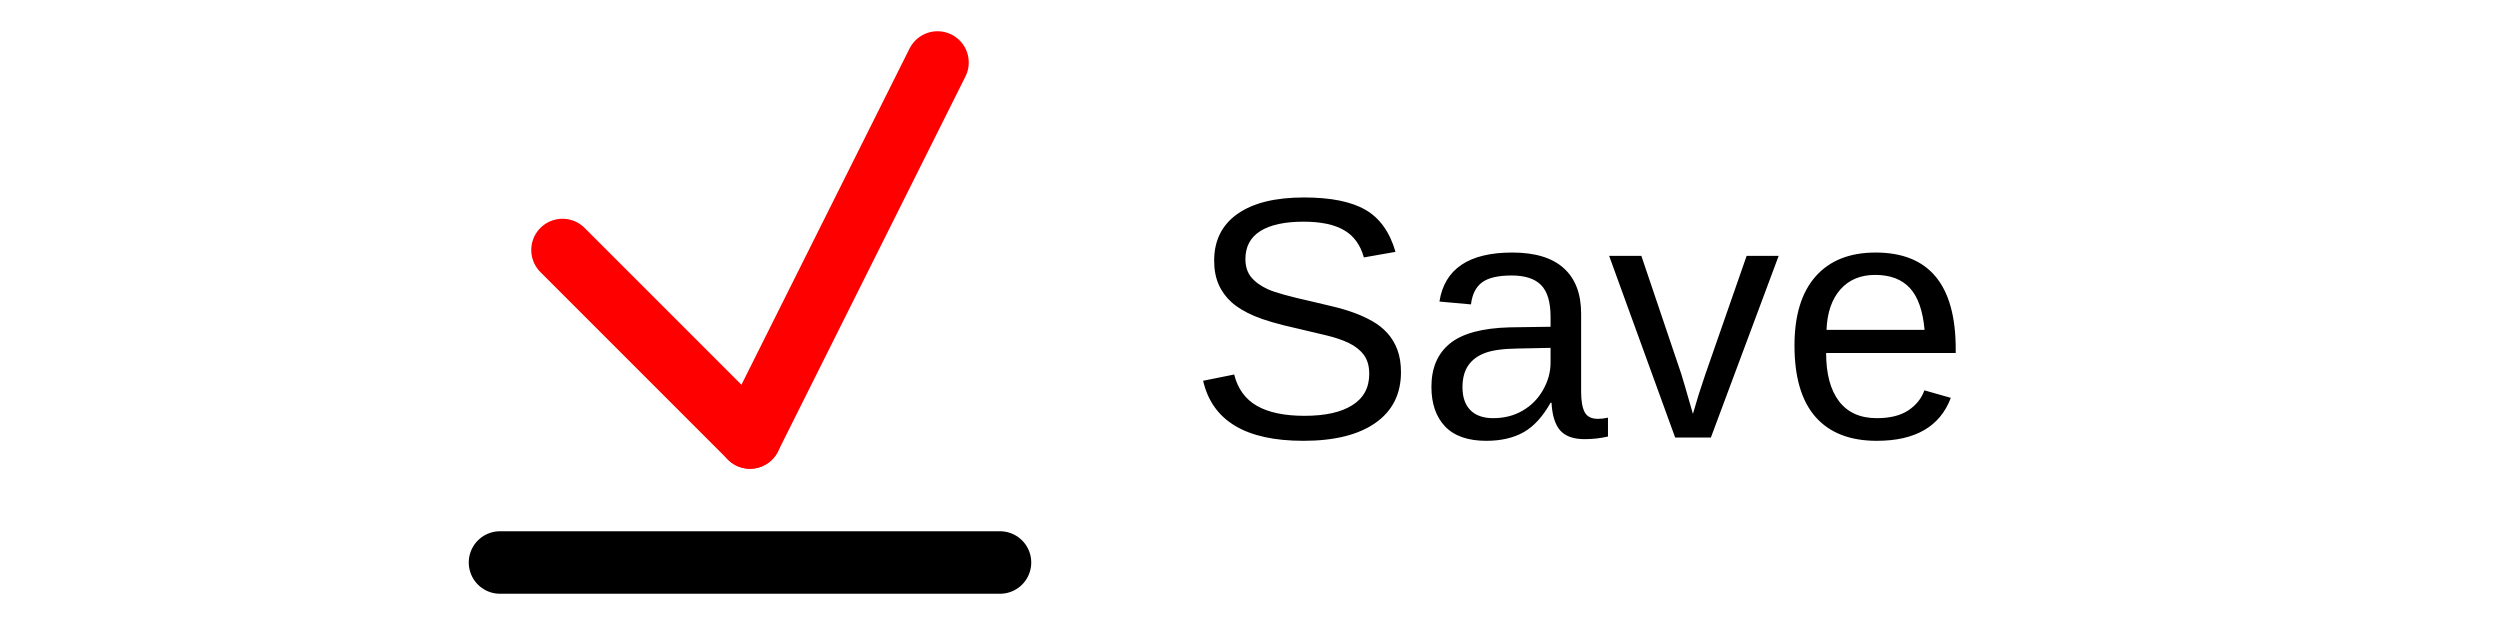
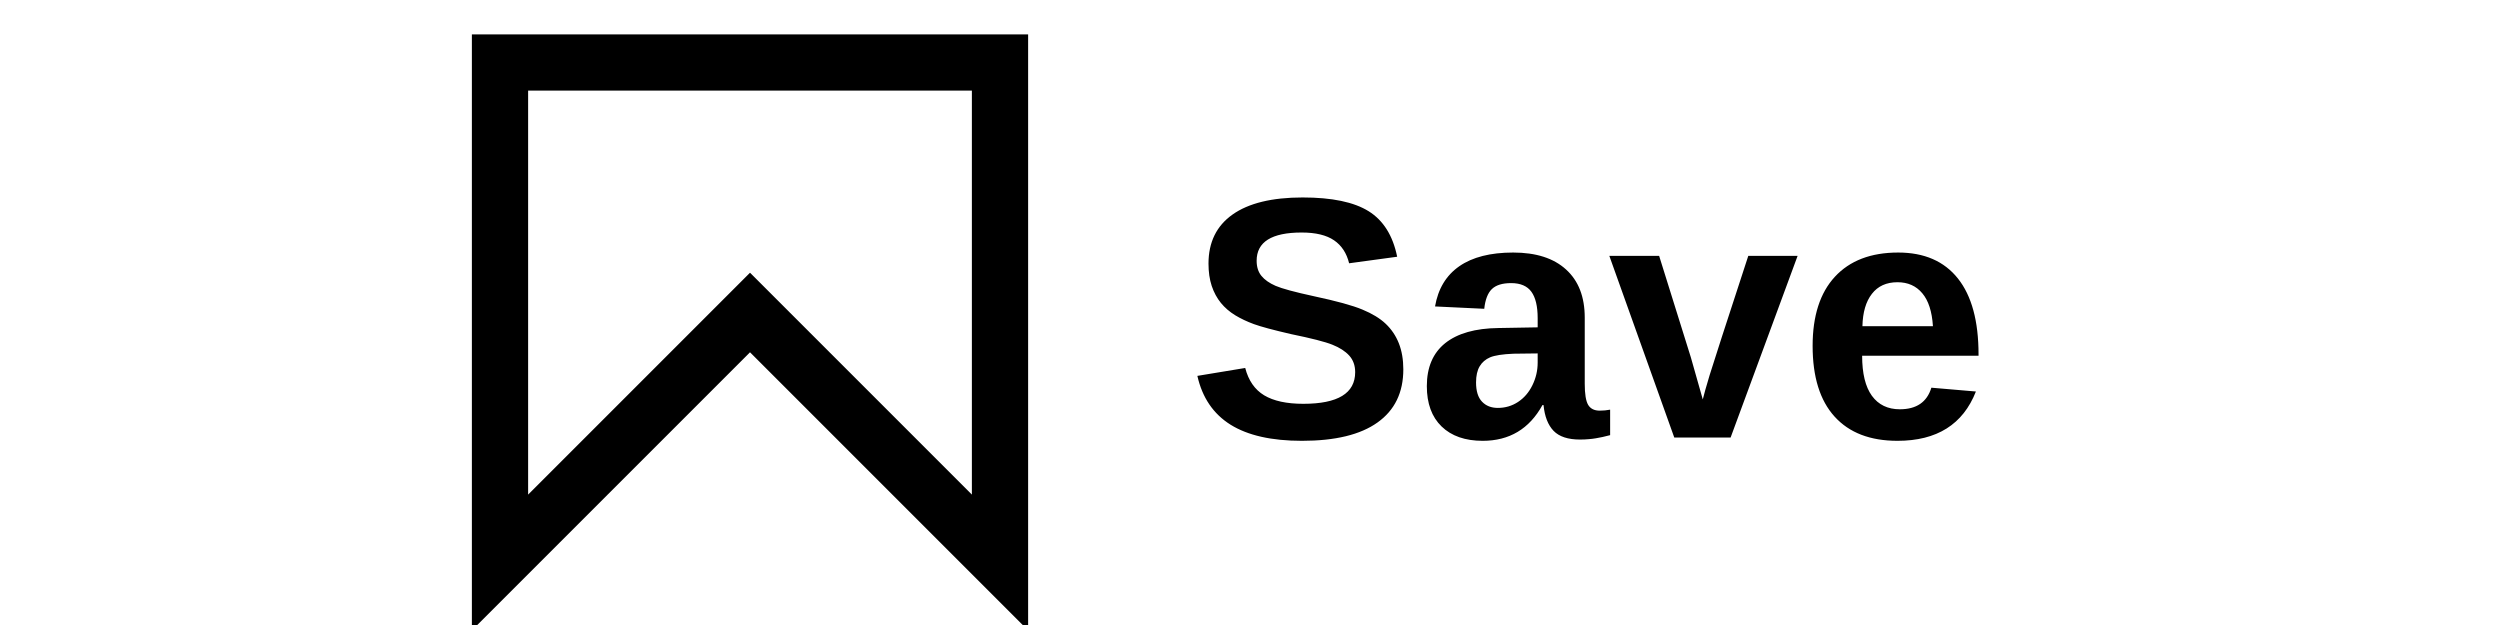
<svg xmlns="http://www.w3.org/2000/svg" width="400" height="100" viewBox="80 0 100 100">
-   <line x1="20" y1="40" x2="50" y2="70" stroke="red" stroke-width="10" stroke-linecap="round" />
-   <line x1="50" y1="70" x2="80" y2="10" stroke="red" stroke-width="10" stroke-linecap="round" />
-   <line x1="10" y1="90" x2="90" y2="90" stroke="black" stroke-width="10" stroke-linecap="round" />
-   <text x="120" y="70" font-size="55" font-family="Arial" fill="black">Save</text>
+   <polygon points="10,10 90,10 90,90 50,50 10,90" style="fill:none;stroke:black;stroke-width:9" />
+   <text x="120" y="70" font-size="55" font-weight="bold" font-family="Arial">Save</text>
</svg>
